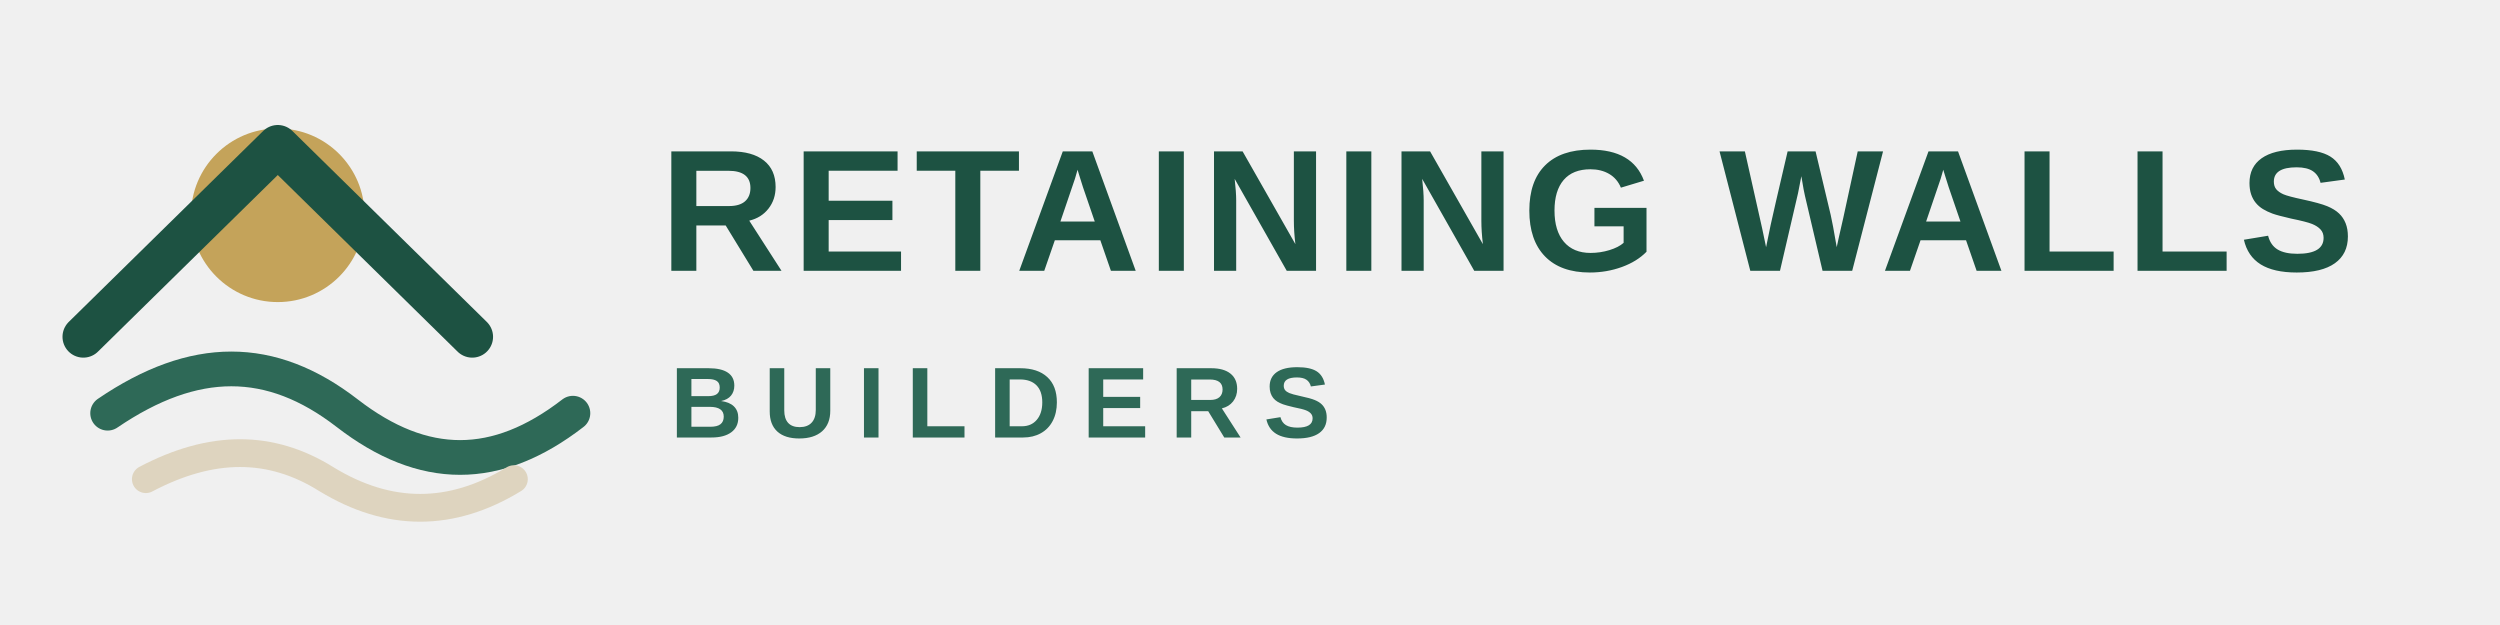
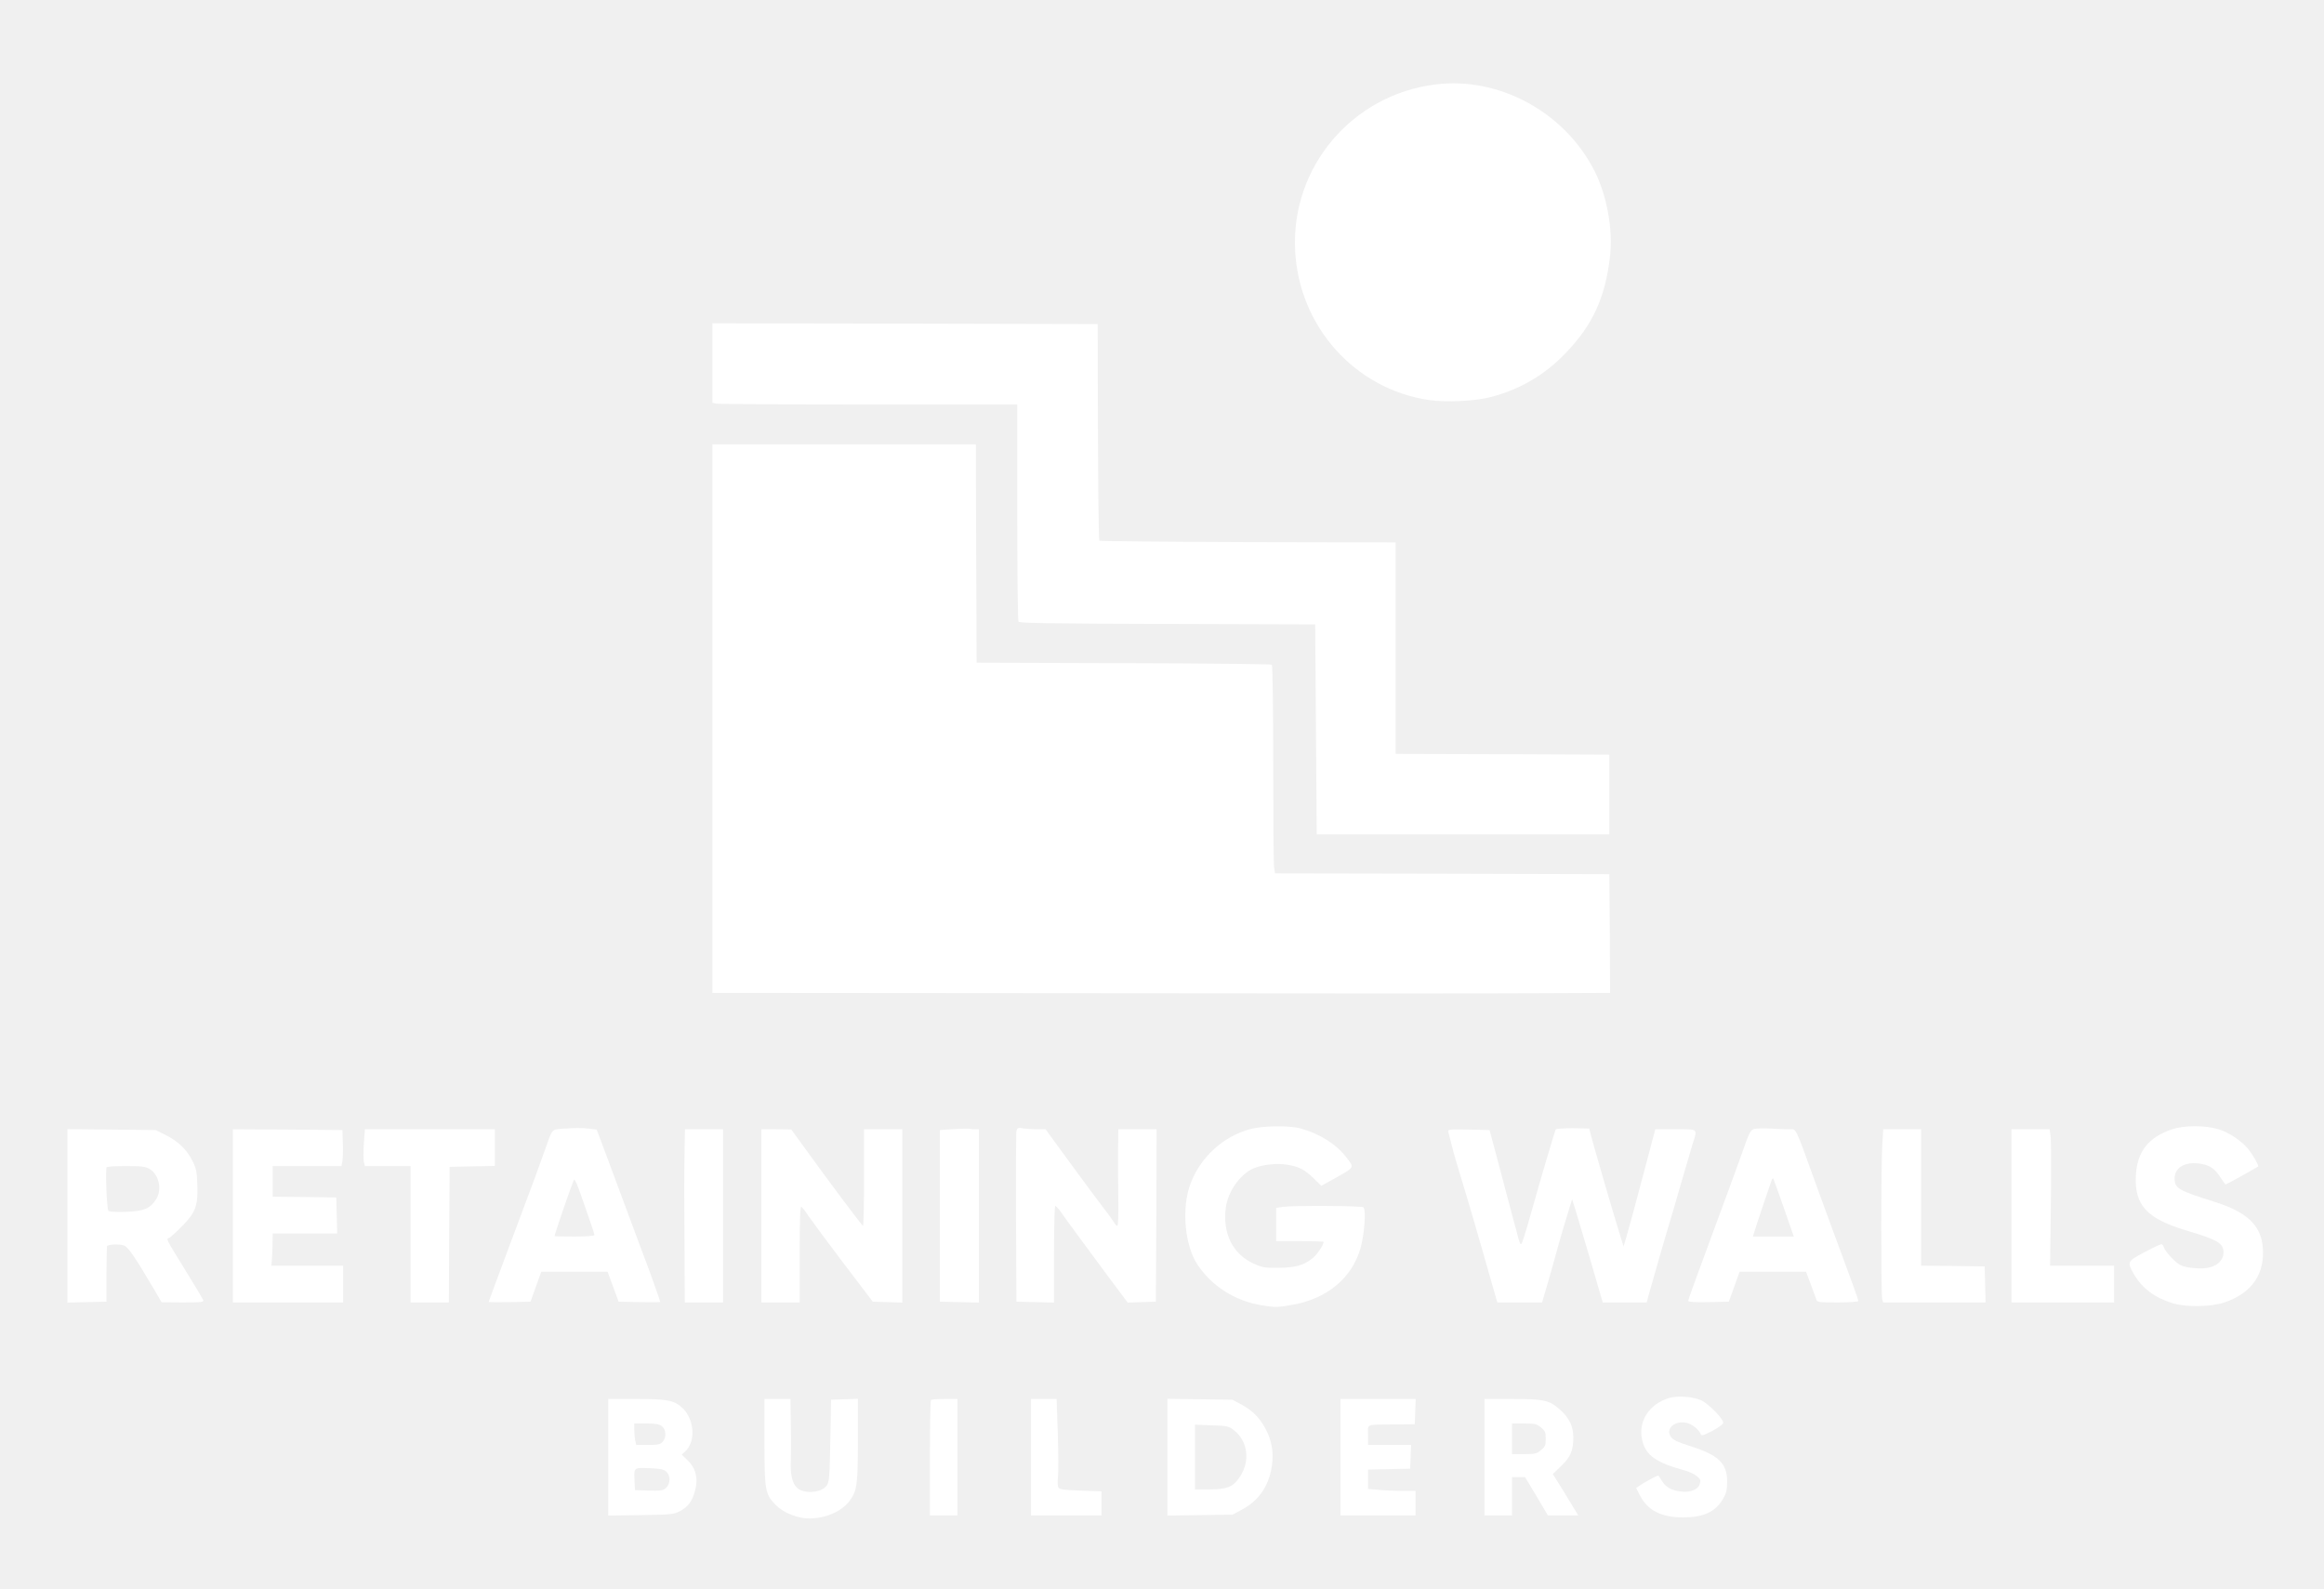
- <svg xmlns="http://www.w3.org/2000/svg" viewBox="0 0 720 180" role="img" aria-labelledby="title desc">
-   <style>
-     .name{font-family:Gilroy,Arial,sans-serif;font-weight:700;letter-spacing:2px}
-     .sub{font-family:Gilroy,Arial,sans-serif;font-weight:600;letter-spacing:6px}
-   </style>
-   <g transform="translate(8 14)">
-     <circle cx="72" cy="48" r="25" fill="#c4a35a" />
-     <path d="M16 83 72 28l56 55" fill="none" stroke="#1d5242" stroke-width="12" stroke-linecap="round" stroke-linejoin="round" />
-     <path d="M23 105c25-17 47-17 69 0 22 17 43 17 65 0" fill="none" stroke="#2e6957" stroke-width="10" stroke-linecap="round" />
-     <path d="M34 124c19-10 36-10 52 0 18 11 36 11 54 0" fill="none" stroke="#ded4bf" stroke-width="8" stroke-linecap="round" />
+ <svg xmlns="http://www.w3.org/2000/svg" version="1.0" width="1517pt" height="1037pt" viewBox="0 0 1517 1037" preserveAspectRatio="xMidYMid meet">
+   <g transform="translate(0,1037) scale(0.1,-0.1)" fill="#ffffff" stroke="none">
+     <path d="M9371 9819 c-545 -67 -945 -540 -917 -1084 25 -497 391 -905 875 -976 111 -16 303 -7 403 20 191 50 352 144 490 289 176 183 258 364 288 634 19 172 -21 392 -101 551 -194 384 -622 618 -1038 566z" />
+     <path d="M4650 8001 l0 -259 23 -6 c12 -3 460 -6 995 -6 l972 0 0 -702 c0 -387 4 -709 8 -715 6 -10 216 -13 973 -15 l964 -3 5 -685 5 -685 955 0 955 0 0 260 0 260 -697 3 -698 2 0 690 0 690 -964 2 c-530 2 -967 6 -970 9 -4 3 -8 323 -9 710 l-2 704 -1257 3 -1258 2 0 -259z" />
+     <path d="M4650 5680 l0 -1790 2483 -2 c1365 -2 2683 -2 2930 0 l447 2 -2 388 -3 387 -1091 3 -1091 2 -6 38 c-4 20 -6 325 -6 676 0 352 -4 643 -9 648 -4 4 -440 9 -967 10 l-960 3 -3 713 -2 712 -860 0 -860 0 0 -1790z" />
+     <path d="M8160 3001 c-175 -47 -325 -184 -389 -356 -60 -159 -38 -404 46 -529 95 -141 243 -235 415 -264 88 -15 102 -15 196 1 232 38 398 175 454 375 25 93 36 251 17 263 -16 10 -452 12 -523 3 l-46 -7 0 -108 0 -109 155 0 c85 0 155 -2 155 -5 0 -20 -44 -85 -74 -108 -59 -46 -111 -60 -221 -61 -90 -1 -106 2 -163 28 -135 62 -201 194 -181 361 13 108 94 223 184 261 57 24 150 34 216 23 79 -13 112 -30 174 -89 l50 -49 90 50 c129 72 126 67 75 134 -69 89 -177 157 -303 191 -74 20 -247 17 -327 -5z" />
+     <path d="M14175 2999 c-153 -53 -225 -146 -233 -301 -10 -193 70 -280 328 -358 208 -62 244 -83 244 -145 0 -44 -34 -82 -88 -96 -50 -14 -155 -5 -194 15 -34 18 -97 86 -107 115 -3 12 -11 21 -17 21 -6 0 -55 -23 -109 -52 -113 -59 -116 -64 -70 -143 53 -93 137 -155 256 -191 86 -26 250 -23 335 6 166 56 253 168 252 326 -1 165 -89 258 -312 329 -244 77 -265 89 -265 155 0 68 64 108 156 97 69 -8 106 -32 141 -88 17 -27 33 -49 36 -49 5 0 202 109 212 117 6 5 -30 70 -62 111 -44 55 -127 111 -196 132 -88 27 -225 27 -307 -1z" />
+     <path d="M3663 3003 c-61 -5 -58 0 -106 -138 -20 -55 -49 -136 -65 -180 -17 -44 -91 -244 -166 -444 -75 -200 -136 -365 -136 -367 0 -3 61 -3 137 -2 l136 3 35 98 35 97 216 0 217 0 36 -97 36 -98 136 -3 c75 -1 136 -1 136 1 0 5 -74 214 -93 262 -9 22 -59 157 -112 300 -53 143 -122 328 -153 411 l-57 152 -50 6 c-50 6 -83 6 -182 -1z m188 -601 c16 -46 29 -87 29 -92 0 -6 -54 -10 -130 -10 -71 0 -130 1 -130 3 1 13 87 267 122 357 10 27 12 22 109 -258z" />
+     <path d="M6225 3001 l-90 -6 0 -560 0 -560 128 -3 127 -3 0 566 0 565 -24 0 c-13 0 -30 1 -38 3 -7 2 -53 1 -103 -2z" />
+     <path d="M6635 2989 c-3 -13 -4 -269 -3 -569 l3 -545 123 -3 122 -3 0 316 c0 173 4 315 8 315 5 0 24 -21 42 -47 43 -62 134 -184 298 -406 l133 -178 92 3 92 3 3 563 2 562 -125 0 -125 0 -2 -147 c0 -82 0 -223 2 -315 1 -96 -1 -168 -7 -168 -5 0 -16 13 -25 28 -9 15 -38 55 -65 89 -26 33 -122 163 -213 287 l-165 226 -55 0 c-30 0 -72 3 -92 6 -33 6 -38 4 -43 -17z" />
+     <path d="M10155 2999 c-5 -8 -93 -304 -149 -504 -56 -197 -71 -245 -78 -245 -4 0 -12 19 -18 43 -6 23 -19 74 -30 112 -10 39 -40 149 -65 245 -26 96 -57 213 -69 260 l-23 85 -137 3 c-128 2 -137 1 -132 -15 3 -10 12 -47 21 -83 16 -63 31 -116 101 -345 18 -60 63 -213 99 -340 36 -126 73 -256 82 -287 l17 -58 146 0 146 0 39 133 c21 72 50 177 65 232 15 55 42 147 60 204 l32 105 28 -90 c15 -49 51 -170 80 -269 29 -99 61 -210 72 -247 l20 -68 143 0 144 0 14 53 c56 197 101 354 123 427 15 47 53 177 85 290 33 113 69 234 79 269 31 97 38 91 -113 91 l-132 0 -84 -317 c-46 -175 -93 -347 -104 -383 l-19 -65 -34 110 c-44 142 -174 591 -183 630 l-7 30 -107 2 c-59 0 -109 -3 -112 -8z" />
+     <path d="M11450 3002 c-20 -6 -30 -23 -52 -82 -53 -151 -139 -383 -329 -898 -27 -73 -49 -137 -49 -142 0 -7 47 -10 133 -8 l132 3 35 97 35 98 217 0 217 0 29 -77 c16 -43 33 -88 37 -100 6 -22 10 -23 141 -23 79 0 134 4 134 10 0 10 -39 118 -118 330 -28 74 -98 266 -156 425 -144 399 -128 365 -179 365 -23 0 -78 2 -122 5 -44 2 -91 1 -105 -3z m194 -515 l65 -187 -134 0 -133 0 23 73 c20 63 86 257 100 296 3 8 7 12 10 10 2 -3 33 -89 69 -192z" />
+     <path d="M440 2435 l0 -566 128 3 127 3 0 175 c1 96 2 180 3 186 3 13 82 17 113 5 25 -9 73 -79 190 -278 l54 -92 139 -1 c125 0 138 2 132 17 -4 9 -49 84 -100 167 -154 251 -142 227 -120 238 10 6 49 41 85 78 86 88 102 132 97 268 -2 82 -7 106 -31 154 -36 74 -94 130 -175 170 l-66 33 -288 3 -288 3 0 -566z m538 305 c62 -38 81 -138 39 -200 -38 -58 -78 -74 -195 -79 -66 -2 -108 1 -114 7 -11 11 -21 269 -12 284 3 5 60 8 127 8 105 0 127 -3 155 -20z" />
+     <path d="M1520 2435 l0 -565 360 0 360 0 0 120 0 120 -234 0 -235 0 3 28 c2 15 4 62 5 105 l1 77 210 0 211 0 -3 118 -3 117 -207 3 -208 2 0 100 0 100 225 0 224 0 6 33 c3 17 5 70 3 117 l-3 85 -357 3 -358 2 0 -565z" />
+     <path d="M2375 2907 c-3 -51 -3 -105 0 -120 l7 -27 149 0 149 0 0 -445 0 -445 125 0 125 0 2 443 3 442 148 3 147 3 0 119 0 120 -424 0 -424 0 -7 -93z" />
+     <path d="M4468 2823 c-2 -98 -2 -352 0 -565 l2 -388 125 0 125 0 0 565 0 565 -125 0 -124 0 -3 -177z" />
+     <path d="M4970 2435 l0 -565 125 0 125 0 0 316 c0 224 3 313 11 308 6 -3 26 -29 45 -58 19 -28 121 -166 227 -306 l194 -255 96 -3 97 -3 0 566 0 565 -125 0 -125 0 0 -315 c0 -173 -3 -315 -7 -314 -7 0 -223 289 -405 541 l-63 87 -97 1 -98 0 0 -565z" />
+     <path d="M12287 2903 c-9 -124 -9 -980 -1 -1010 l6 -23 334 0 335 0 -3 118 -3 117 -207 3 -208 2 0 445 0 445 -123 0 -124 0 -6 -97z" />
+     <path d="M13130 2435 l0 -565 335 0 335 0 0 120 0 120 -209 0 -209 0 5 402 c3 221 2 421 -2 445 l-6 43 -125 0 -124 0 0 -565z" />
+     <path d="M10898 1247 c-133 -38 -208 -154 -178 -278 24 -97 89 -144 272 -194 32 -8 70 -26 85 -39 24 -21 26 -27 18 -52 -13 -37 -63 -56 -125 -48 -61 8 -98 29 -122 70 -11 19 -22 34 -24 34 -9 0 -89 -43 -116 -62 l-28 -19 25 -49 c50 -98 142 -144 285 -143 132 1 208 37 257 121 22 37 27 58 27 113 0 120 -57 174 -246 233 -74 23 -106 38 -120 57 -39 52 20 109 98 94 36 -6 85 -45 96 -75 5 -12 18 -8 74 21 38 19 70 43 72 52 5 24 -95 126 -143 148 -55 24 -150 32 -207 16z" />
+     <path d="M3970 859 l0 -380 213 3 c197 3 215 5 254 25 54 29 80 63 99 131 23 80 7 149 -47 201 l-39 38 21 19 c72 63 63 211 -17 286 -53 49 -98 58 -300 58 l-184 0 0 -381z m351 203 c28 -23 30 -73 4 -102 -15 -17 -31 -20 -95 -20 l-77 0 -7 31 c-3 17 -6 49 -6 70 l0 39 79 0 c62 0 84 -4 102 -18z m28 -296 c29 -26 28 -79 -1 -106 -20 -18 -33 -20 -113 -18 l-90 3 -3 59 c-5 89 -6 89 97 84 70 -2 93 -7 110 -22z" />
+     <path d="M4990 962 c0 -322 4 -345 77 -417 49 -49 141 -85 217 -85 106 1 208 45 261 114 49 65 55 106 55 398 l0 269 -87 -3 -88 -3 -5 -265 c-4 -231 -7 -269 -22 -293 -33 -50 -150 -60 -196 -16 -30 27 -44 88 -40 172 1 40 2 147 0 240 l-2 167 -85 0 -85 0 0 -278z" />
+     <path d="M6077 1233 c-4 -3 -7 -174 -7 -380 l0 -373 90 0 90 0 0 380 0 380 -83 0 c-46 0 -87 -3 -90 -7z" />
+     <path d="M6730 860 l0 -380 230 0 230 0 0 79 0 78 -136 5 c-102 3 -138 8 -145 19 -5 8 -7 38 -3 68 3 29 3 157 -1 282 l-8 229 -83 0 -84 0 0 -380z" />
+     <path d="M7620 860 l0 -381 213 3 212 3 60 32 c103 54 167 140 192 256 19 93 11 174 -26 252 -39 82 -88 135 -163 176 l-63 34 -212 3 -213 3 0 -381z m433 177 c95 -72 110 -209 35 -313 -42 -59 -80 -74 -193 -74 l-95 0 0 211 0 211 108 -4 c101 -3 111 -5 145 -31z" />
+     <path d="M8750 860 l0 -380 245 0 245 0 0 80 0 80 -87 0 c-49 0 -118 3 -155 7 l-68 6 0 63 0 63 138 3 137 3 3 78 3 77 -141 0 -140 0 0 65 c0 75 -22 67 180 69 l125 1 3 83 3 82 -246 0 -245 0 0 -380z" />
+     <path d="M9690 860 l0 -380 90 0 90 0 0 125 0 125 43 0 42 0 75 -125 74 -125 99 0 99 0 -20 33 c-10 17 -47 78 -82 135 l-64 102 55 53 c61 58 79 101 79 188 -1 72 -26 125 -88 180 -68 61 -103 69 -316 69 l-176 0 0 -380z m369 194 c27 -22 31 -32 31 -74 0 -42 -4 -52 -31 -74 -27 -23 -39 -26 -110 -26 l-79 0 0 100 0 100 79 0 c71 0 83 -3 110 -26z" />
  </g>
-   <text x="190" y="78" class="name" font-size="50" fill="#1d5242">RETAINING WALLS</text>
-   <text x="193" y="126" class="sub" font-size="29" fill="#2e6957">BUILDERS</text>
</svg>
